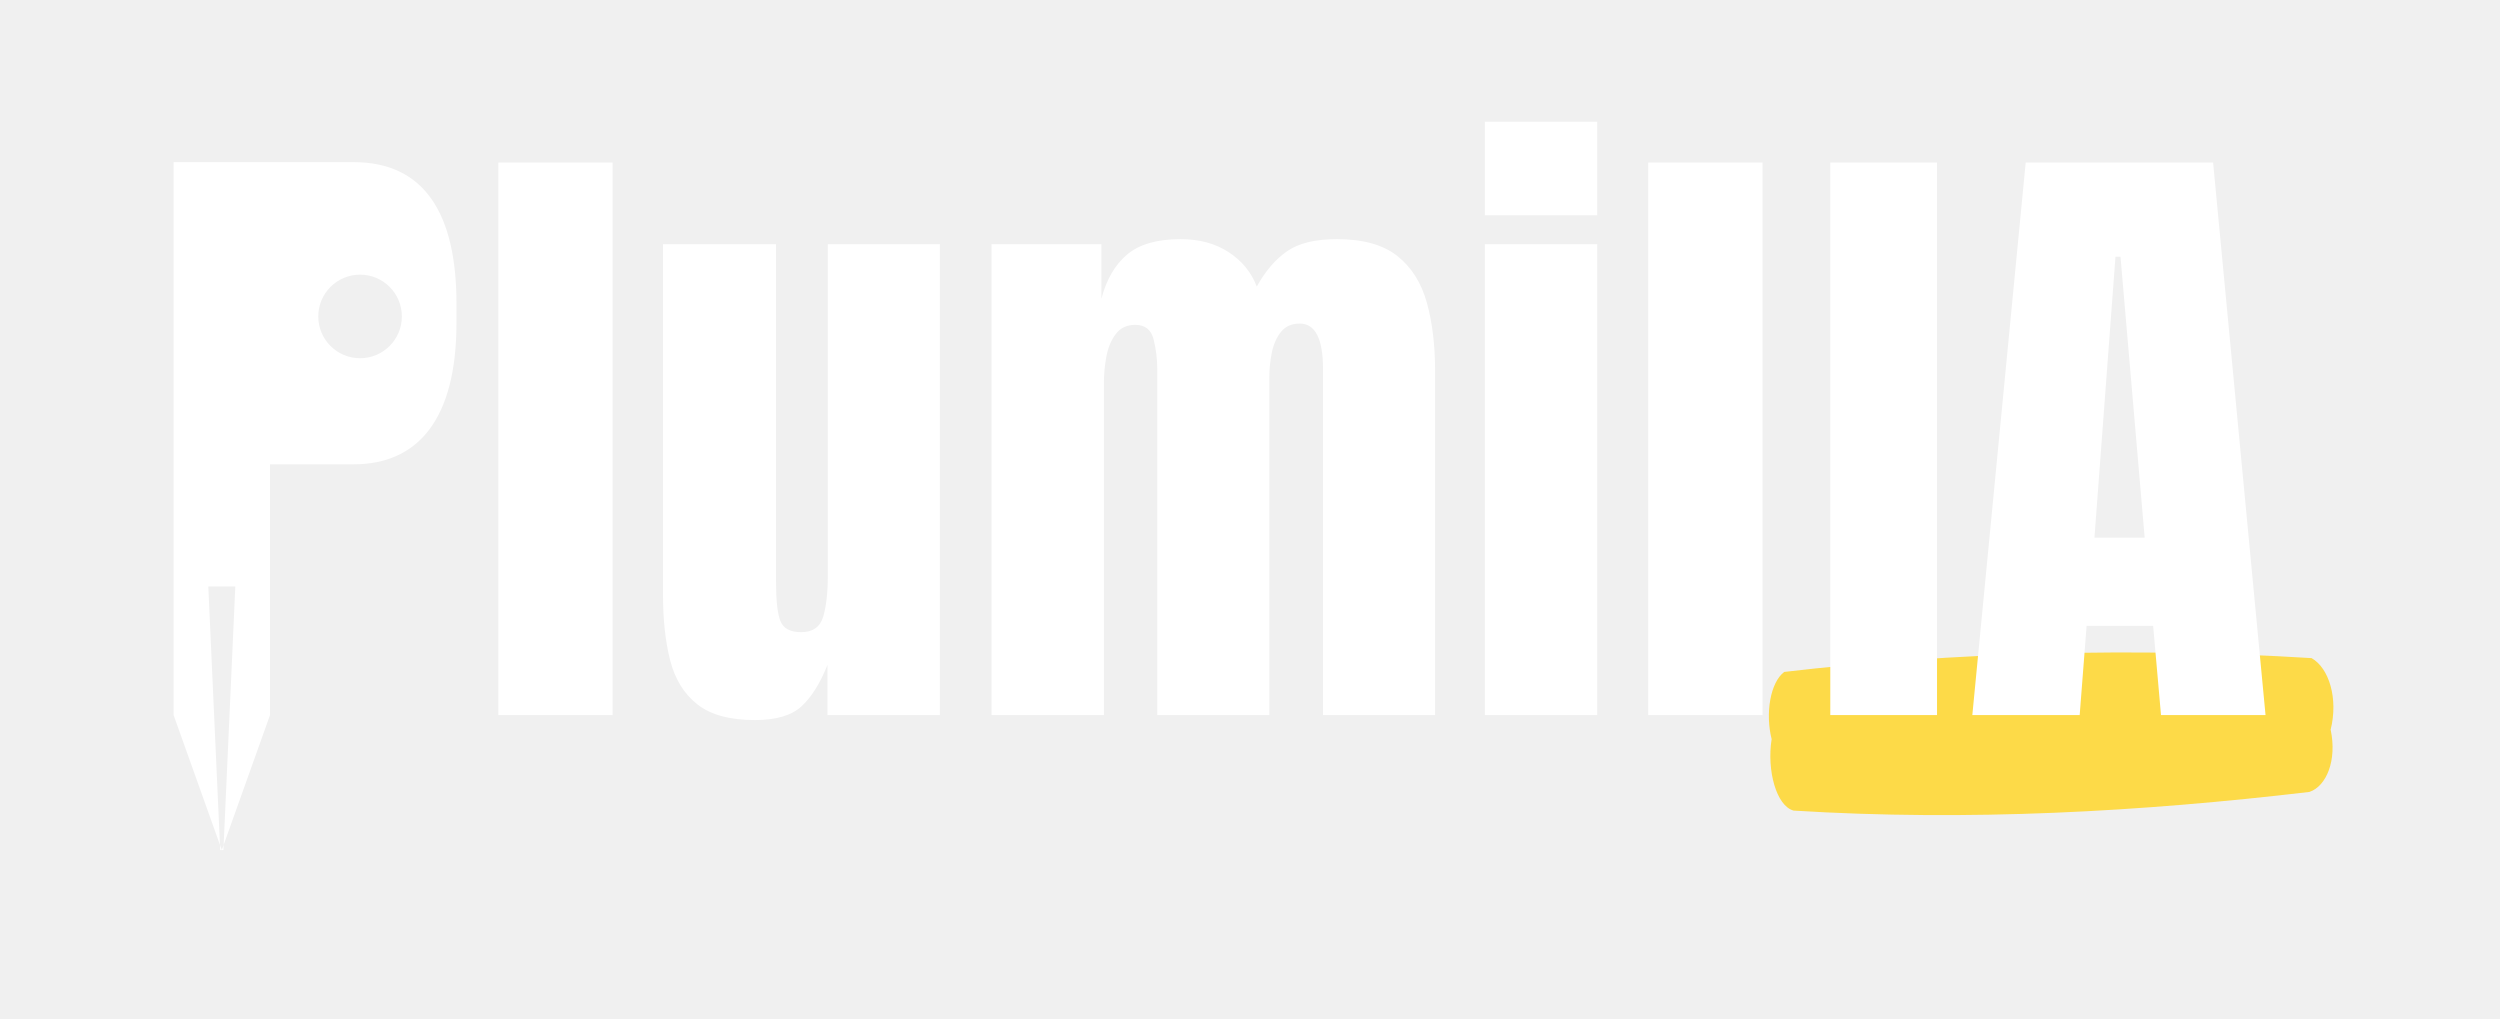
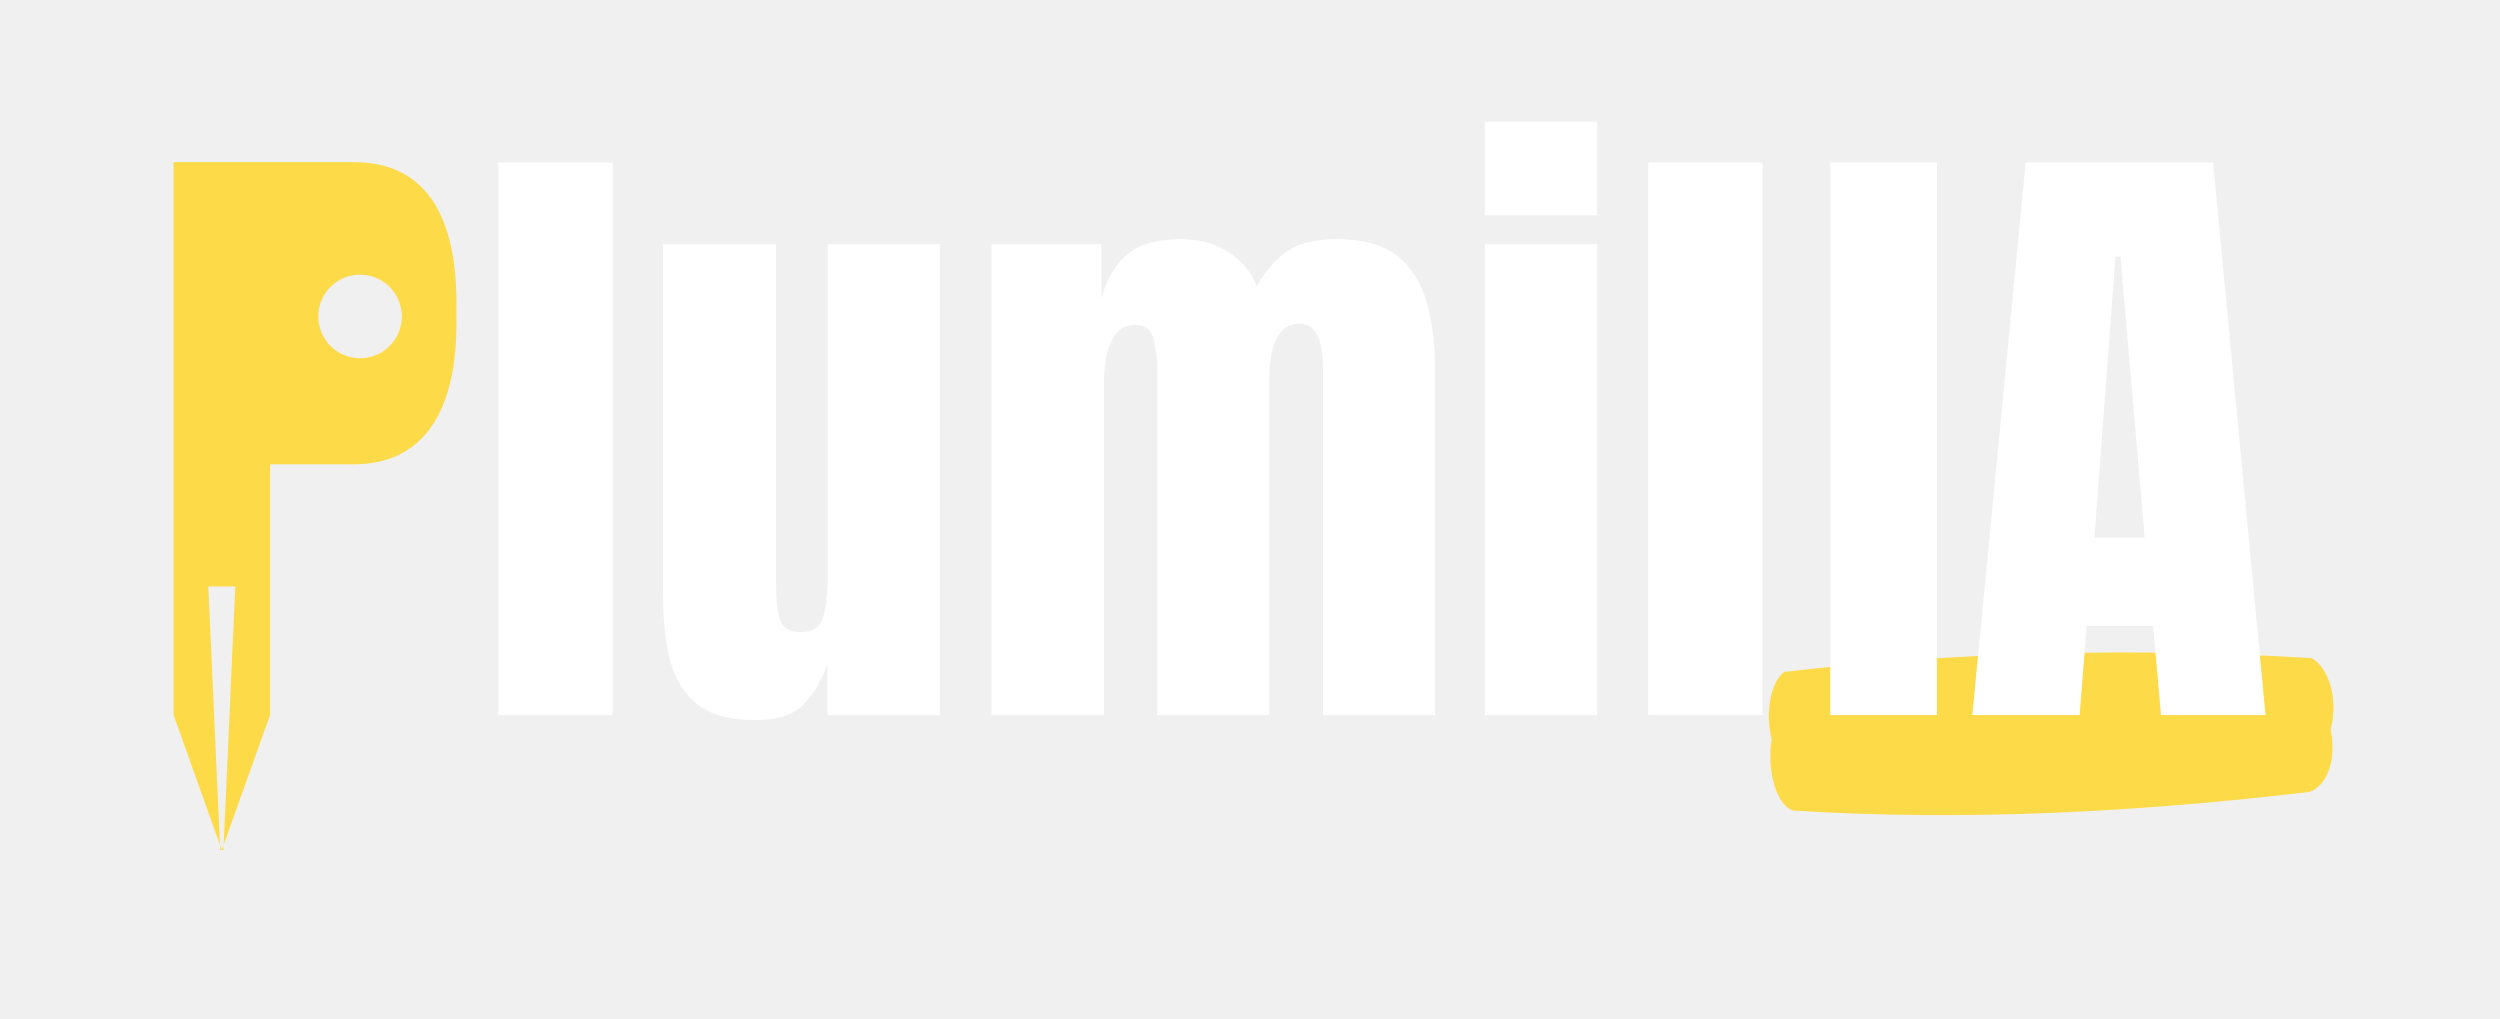
<svg xmlns="http://www.w3.org/2000/svg" viewBox="0 0 373.3 151.7" width="373" height="152" role="img" aria-label="Plumilla">
  <path fill="#FDDA48" transform="translate(306.48 109.06) rotate(-1.5) translate(-42.81 -15.36) scale(0.4281 0.768)" d="M7 7 C2 9 0 15 2 20 C0 26 3 33 9 34 C70 37 130 36 189 33 C195 32 199 27 197 21 C200 15 197 9 191 7 C130 4 66 4 7 7 Z" />
-   <path transform="translate(24.00 24.00) scale(0.96)" fill="#FFFFFF" fill-rule="evenodd" d="M2 0H30C41 0 46 8 46 22V25C46 40 40 47 30 47H17V86L9.5 107L2 86Z M31 17.5a6.5 6.5 0 1 0 0.01 0Z M7.4 66H11.6L9.75 107H9.25Z" />
+   <path transform="translate(24.00 24.00) scale(0.96)" fill="#FDDA48" fill-rule="evenodd" d="M2 0H30C41 0 46 8 46 22V25C46 40 40 47 30 47H17V86L9.5 107L2 86Z M31 17.5a6.5 6.5 0 1 0 0.01 0Z M7.4 66H11.6L9.75 107H9.25Z" />
  <path fill="#FFFFFF" d="M74.415 106.56V24.06H91.477V106.56Z M112.734 107.31Q107.109 107.31 104.133 104.966Q101.156 102.623 100.078 98.427Q99.0 94.232 99.0 88.607V36.248H115.875V86.638Q115.875 90.857 116.531 92.521Q117.188 94.185 119.625 94.185Q122.25 94.185 122.93 91.841Q123.609 89.498 123.609 85.794V36.248H140.344V106.56H123.562V99.06Q121.969 103.091 119.742 105.201Q117.516 107.31 112.734 107.31Z M148.054 106.56V36.248H164.46V44.404Q165.585 40.091 168.304 37.794Q171.023 35.498 176.273 35.498Q180.491 35.498 183.468 37.443Q186.444 39.388 187.663 42.576Q189.585 39.107 192.187 37.302Q194.788 35.498 199.616 35.498Q205.476 35.498 208.64 38.005Q211.804 40.513 213.046 44.943Q214.288 49.373 214.288 55.185V106.56H197.554V54.904Q197.554 48.107 194.085 48.107Q192.257 48.107 191.273 49.349Q190.288 50.591 189.913 52.419Q189.538 54.248 189.538 56.076V106.56H172.804V54.904Q172.804 52.701 172.265 50.498Q171.726 48.294 169.523 48.294Q167.648 48.294 166.616 49.654Q165.585 51.013 165.21 53.005Q164.835 54.998 164.835 56.919V106.56Z M221.717 31.935V17.966H238.498V31.935ZM221.717 106.56V36.248H238.498V106.56Z M246.114 106.56V24.06H263.177V106.56Z" />
  <path fill="#FFFFFF" d="M273.298 106.56V24.06H289.236V106.56Z M294.508 106.56 302.477 24.06H330.461L338.289 106.56H322.68L321.508 93.248H311.571L310.539 106.56ZM312.743 80.076H320.243L316.633 38.123H315.883Z" />
</svg>
